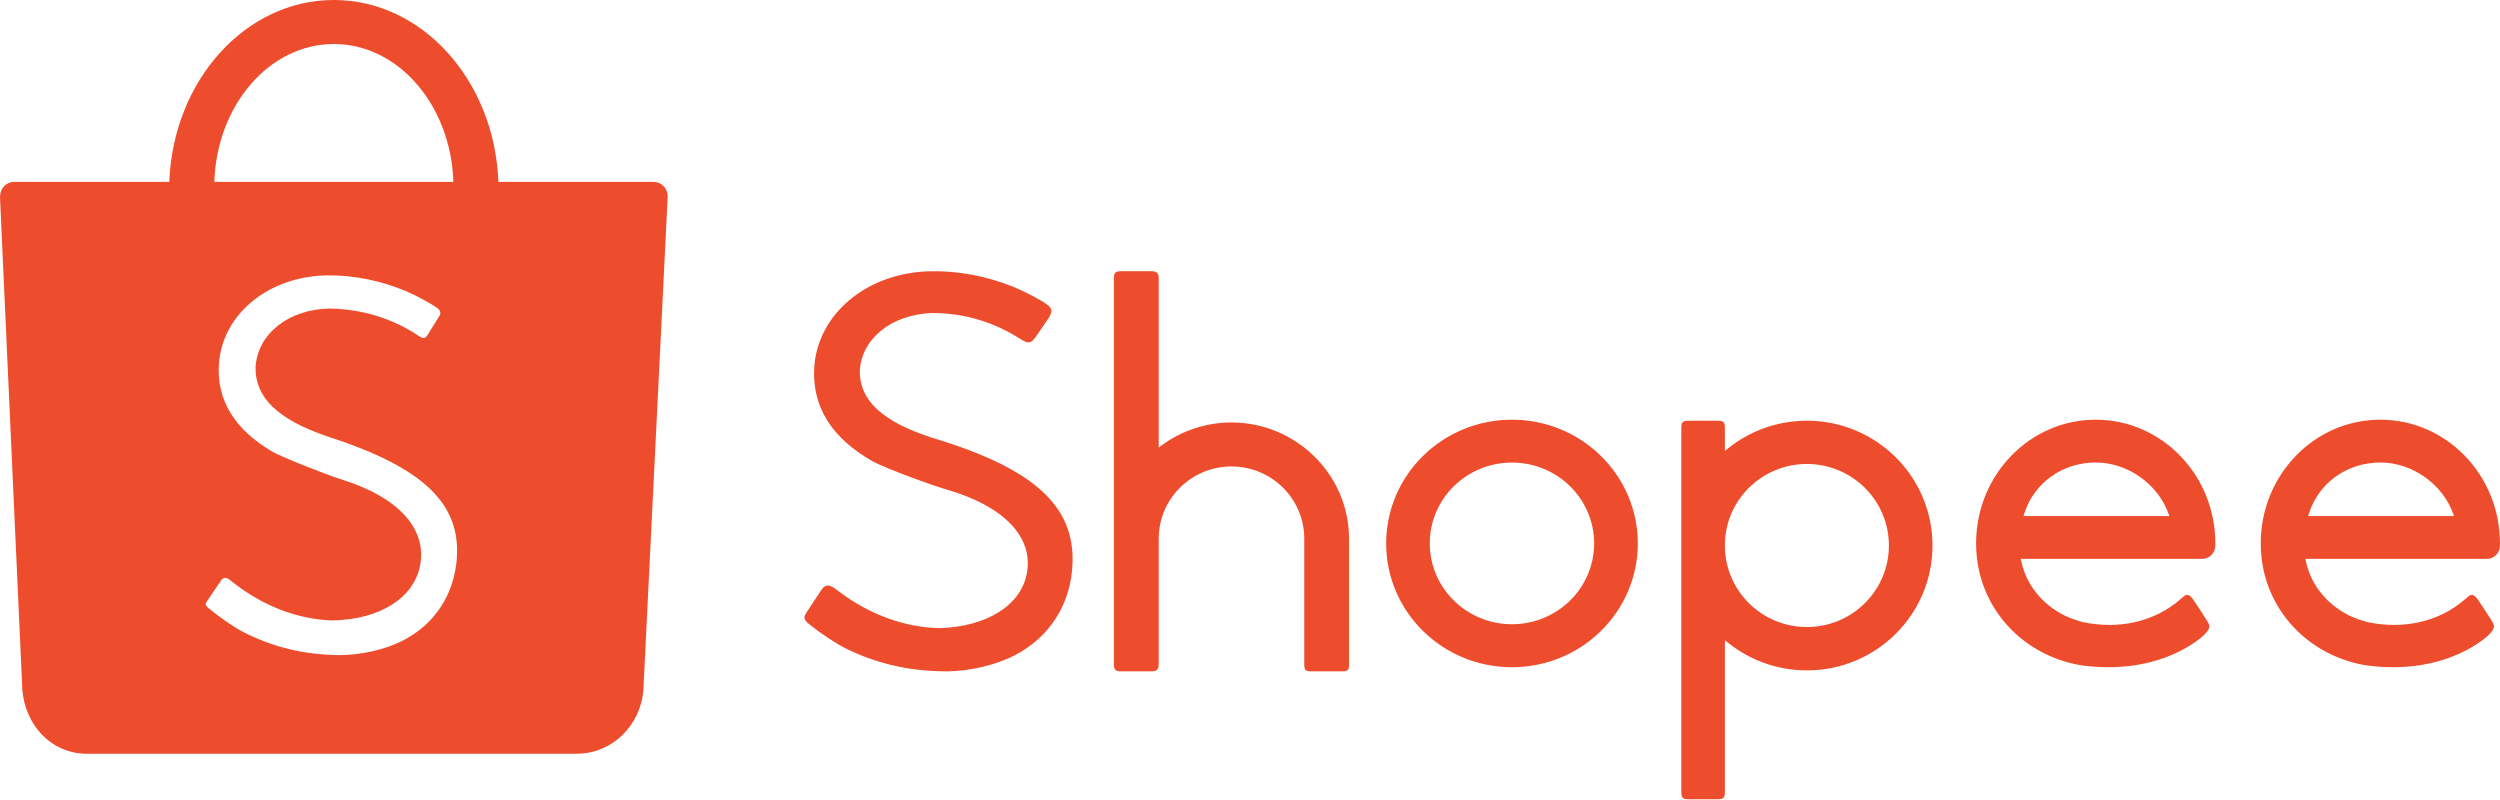
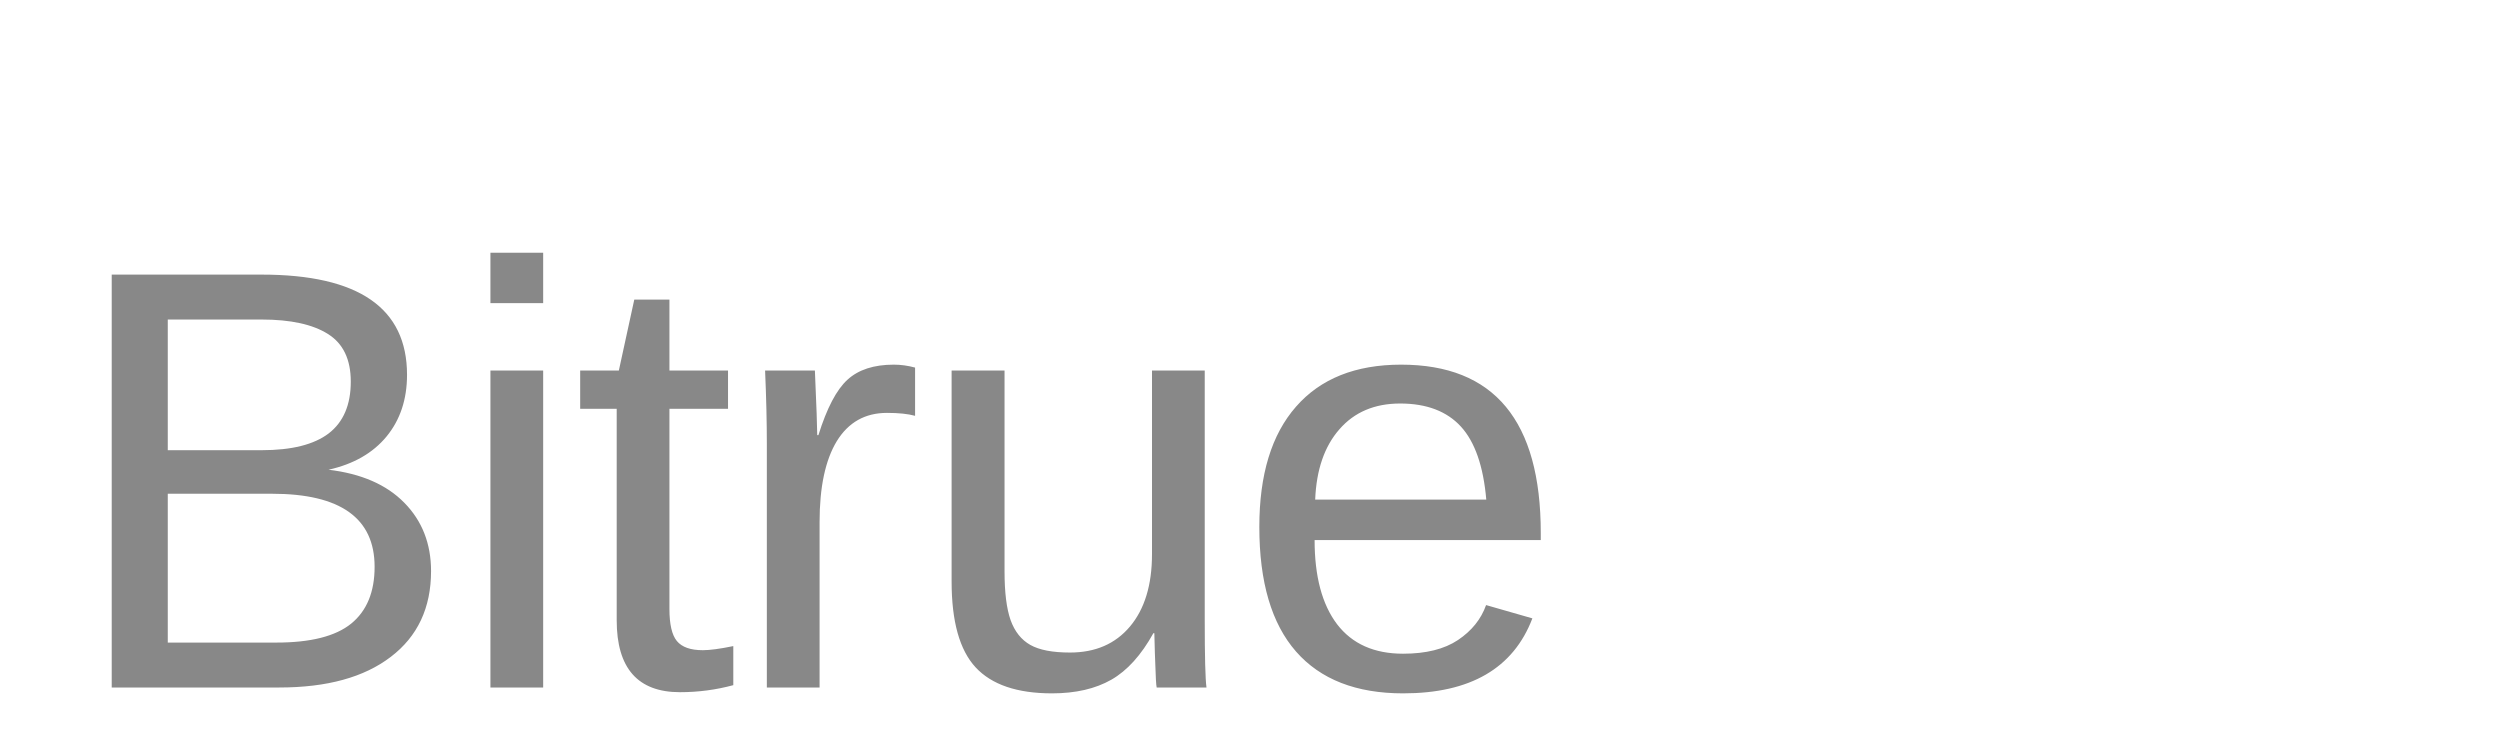
- <svg xmlns="http://www.w3.org/2000/svg" class="shopee-svg-icon _1ayx1Y XLYSy4 icon-shopee-logo" width="1000" height="319.701">
-   <g style="fill:#ee4d2d;fill-rule:evenodd">
-     <path d="M35.672 44.954c-.333 2.751-2 4.954-4.582 6.058-1.438.615-3.369.946-4.897.842-2.384-.091-4.624-.671-6.688-1.731-.738-.379-1.837-1.135-2.681-1.844-.214-.179-.239-.294-.098-.494.076-.115.217-.323.529-.779.452-.662.508-.745.559-.822.144-.222.379-.241.611-.059.024.019.024.019.043.033.038.029.038.029.128.099.091.071.144.112.166.129 2.227 1.744 4.82 2.75 7.438 2.85 3.642-.05 6.262-1.687 6.731-4.202.516-2.768-1.657-5.158-5.907-6.491-1.329-.417-4.69-1.762-5.309-2.125-2.909-1.707-4.27-3.943-4.076-6.705.296-3.828 3.85-6.684 8.341-6.703 2.008-.004 4.012.413 5.937 1.224.682.287 1.899.95 2.319 1.263.242.178.29.385.151.608-.077.13-.206.335-.475.763l-.003.005c-.355.564-.366.582-.448.714-.141.214-.306.234-.56.073-2.06-1.384-4.344-2.08-6.855-2.13-3.127.062-5.471 1.923-5.625 4.458-.041 2.29 1.676 3.961 5.386 5.236 7.53 2.42 10.411 5.256 9.869 9.729M26.373 5.427c4.902 0 8.898 4.652 9.085 10.476H17.288c.187-5.824 4.183-10.476 9.085-10.476M51.743 16.997c0-.605-.487-1.095-1.088-1.095H38.878c-.289-7.689-5.777-13.821-12.506-13.821-6.728 0-12.217 6.131-12.506 13.821l-11.794 0c-.591.011-1.067.497-1.067 1.095 0 .029.001.057.003.085h-.008l1.681 37.061c0.0.103.004.207.012.312.002.024.004.047.006.07l.004.078.004.004c.255 2.579 2.127 4.656 4.672 4.752l.006.006H44.796c.018 0.0.035 0.0.053 0.0.018 0 .035-0.0.053-0h.08l.002-.002c2.589-.071 4.687-2.177 4.908-4.788l.001-.001.002-.035c.002-.028.004-.055.006-.082.004-.066.007-.131.008-.196l1.834-37.208h-.001c.001-.019.002-.038.002-.057m124.722 24.155c.721-2.351 2.9-3.919 5.444-3.919 2.428 0 4.739 1.649 5.538 3.914l.055.156h-11.083zm13.503 3.406c.015.001.015.001.037.001.022-0.0.022-0.0.044-.001.531-.024.951-.477.951-1.027 0-.027-.001-.05-.003-.087 0-.007 0-.02 0-.064 0-5.193-4.071-9.401-9.091-9.401-5.02 0-9.091 4.208-9.091 9.401 0 .387.022.773.068 1.157l.003.02.014.101c.25 1.868 1.047 3.583 2.306 4.971-.001-.001.001.001.007.008 1.396 1.536 3.291 2.583 5.394 2.975l.028.005v-.003l.137.023c.07.012.144.024.243.039 2.767.333 5.221-.066 7.299-1.113.512-.258.972-.542 1.371-.843.128-.097.244-.19.343-.278.051-.045.092-.083.114-.105.469-.483.498-.654.215-1.095-.311-.496-.586-.918-.822-1.268-.082-.122-.154-.227-.214-.313-.033-.048-.033-.048-.054-.078-.008-.012-.008-.012-.014-.019l-.003-.004c-.256-.319-.432-.348-.716-.097-.03.027-.132.105-.15.125-1.999 1.775-4.73 2.347-7.456 1.776-.508-.136-.983-.309-1.42-.518-1.708-.857-2.918-2.383-3.268-4.149l-.028-.139zm-35.136-3.406c.721-2.351 2.9-3.919 5.444-3.919 2.428 0 4.739 1.649 5.538 3.914l.055.156h-11.083zm13.503 3.406c.015.001.015.001.037.001.022-0.0.022-0.0.044-.001.531-.024.951-.477.951-1.027 0-.027-.001-.05-.003-.087 0-.007 0-.02 0-.064 0-5.193-4.071-9.401-9.091-9.401-5.02 0-9.091 4.208-9.091 9.401 0 .387.023.773.068 1.157l.003.02.014.101c.25 1.868 1.047 3.583 2.306 4.971-.001-.001.001.001.007.008 1.396 1.536 3.291 2.583 5.394 2.975l.028.005v-.003l.137.023c.07.012.144.024.244.039 2.767.333 5.221-.066 7.299-1.113.512-.258.972-.542 1.371-.843.128-.097.244-.19.343-.278.051-.045.092-.083.114-.105.469-.483.498-.654.215-1.095-.311-.496-.586-.918-.822-1.268-.082-.122-.154-.227-.214-.313-.034-.048-.034-.048-.055-.078-.008-.012-.008-.012-.014-.019l-.002-.004c-.256-.319-.432-.348-.716-.097-.03.027-.132.105-.15.125-1.999 1.775-4.729 2.347-7.456 1.776-.508-.136-.983-.309-1.42-.518-1.708-.857-2.918-2.383-3.267-4.149l-.028-.139zm-30.013 5.178c-3.381 0-6.147-2.681-6.232-6.04v-.316c.084-3.354 2.85-6.035 6.232-6.035 3.442 0 6.233 2.774 6.233 6.196 0 3.422-2.791 6.196-6.233 6.196m.002-15.679c-2.218 0-4.337.755-6.04 2.141l-.194.157v-1.734c0-.462-.099-.564-.567-.564h-2.177c-.474 0-.568.094-.568.564v27.64c0 .454.106.564.568.564h2.177c.464 0 .567-.108.567-.564v-11.527l.194.157c1.703 1.386 3.822 2.141 6.04 2.141 5.271 0 9.545-4.248 9.545-9.488 0-5.24-4.273-9.488-9.545-9.488m-22.416 15.467c-3.449 0-6.246-2.75-6.246-6.143 0-3.393 2.797-6.143 6.246-6.143 3.449 0 6.245 2.75 6.245 6.143 0 3.393-2.796 6.143-6.245 6.143m.002-15.544c-5.282 0-9.563 4.211-9.563 9.406 0 5.194 4.281 9.406 9.563 9.406 5.282 0 9.562-4.212 9.562-9.406 0-5.195-4.281-9.406-9.562-9.406m-21.318.209c-1.928 0-3.794.62-5.342 1.766l-.188.139V23.257c0-.425-.14-.564-.565-.564h-2.278c-.46 0-.565.11-.565.564v29.283c0 .443.114.565.565.565h2.278c.423 0 .565-.146.565-.565v-9.565c.024-3.011 2.493-5.441 5.53-5.441 3.045 0 5.517 2.442 5.53 5.463v9.543c0 .484.081.565.565.565h2.273c.482 0 .565-.082.565-.565v-9.571c-.018-4.828-4.044-8.781-8.933-8.781M62.846 47.794l-.005.008c-.325.492-.461.699-.537.818-.256.381-.224.551.167.882.913.736 2.086 1.509 2.877 1.896 2.202 1.077 4.581 1.646 7.102 1.698 1.628.082 3.673-.305 5.196-.984 2.757-1.23 4.513-3.627 4.821-6.579.499-4.784-2.614-7.775-10.632-10.185l-.002-.001c-3.736-1.205-5.49-2.806-5.491-5.043.11-2.472 2.402-4.318 5.493-4.433 2.49.006 4.692.668 6.856 2.06.456.277.667.226.973-.172.035-.059.133-.201.543-.79l.001-.002c.383-.55.509-.734.54-.788.258-.486.221-.674-.245-1.005-.459-.329-1.754-1.002-2.494-1.298-2.058-.821-4.186-1.22-6.304-1.179-4.82.105-8.579 3.239-8.827 7.352-.157 2.97 1.35 5.359 4.5 7.125.883.466 4.112 1.687 5.618 2.128 4.285 1.255 6.519 3.563 6.057 6.286-.419 2.474-3.012 4.12-6.65 4.233-2.638-.055-5.296-1.022-7.604-2.756-.012-.008-.07-.052-.178-.132-.152-.113-.152-.113-.174-.13-.471-.325-.747-.298-1.035.13-.035.053-.392.596-.568.863" style="fill:#ee4d2d" transform="matrix(5.26316 0 0 5.26316 -5.262926 -10.95734)" />
-   </g>
+ <svg xmlns="http://www.w3.org/2000/svg" viewBox="0 0 200 60" preserveAspectRatio="xMidYMid meet">
+   <text x="5" y="55" style="font-family: 'Arial', 'Helvetica', sans-serif; font-weight: normal; font-size: 48px; fill: #888888; letter-spacing: -1px;">
+     Bitrue
+   </text>
</svg>
